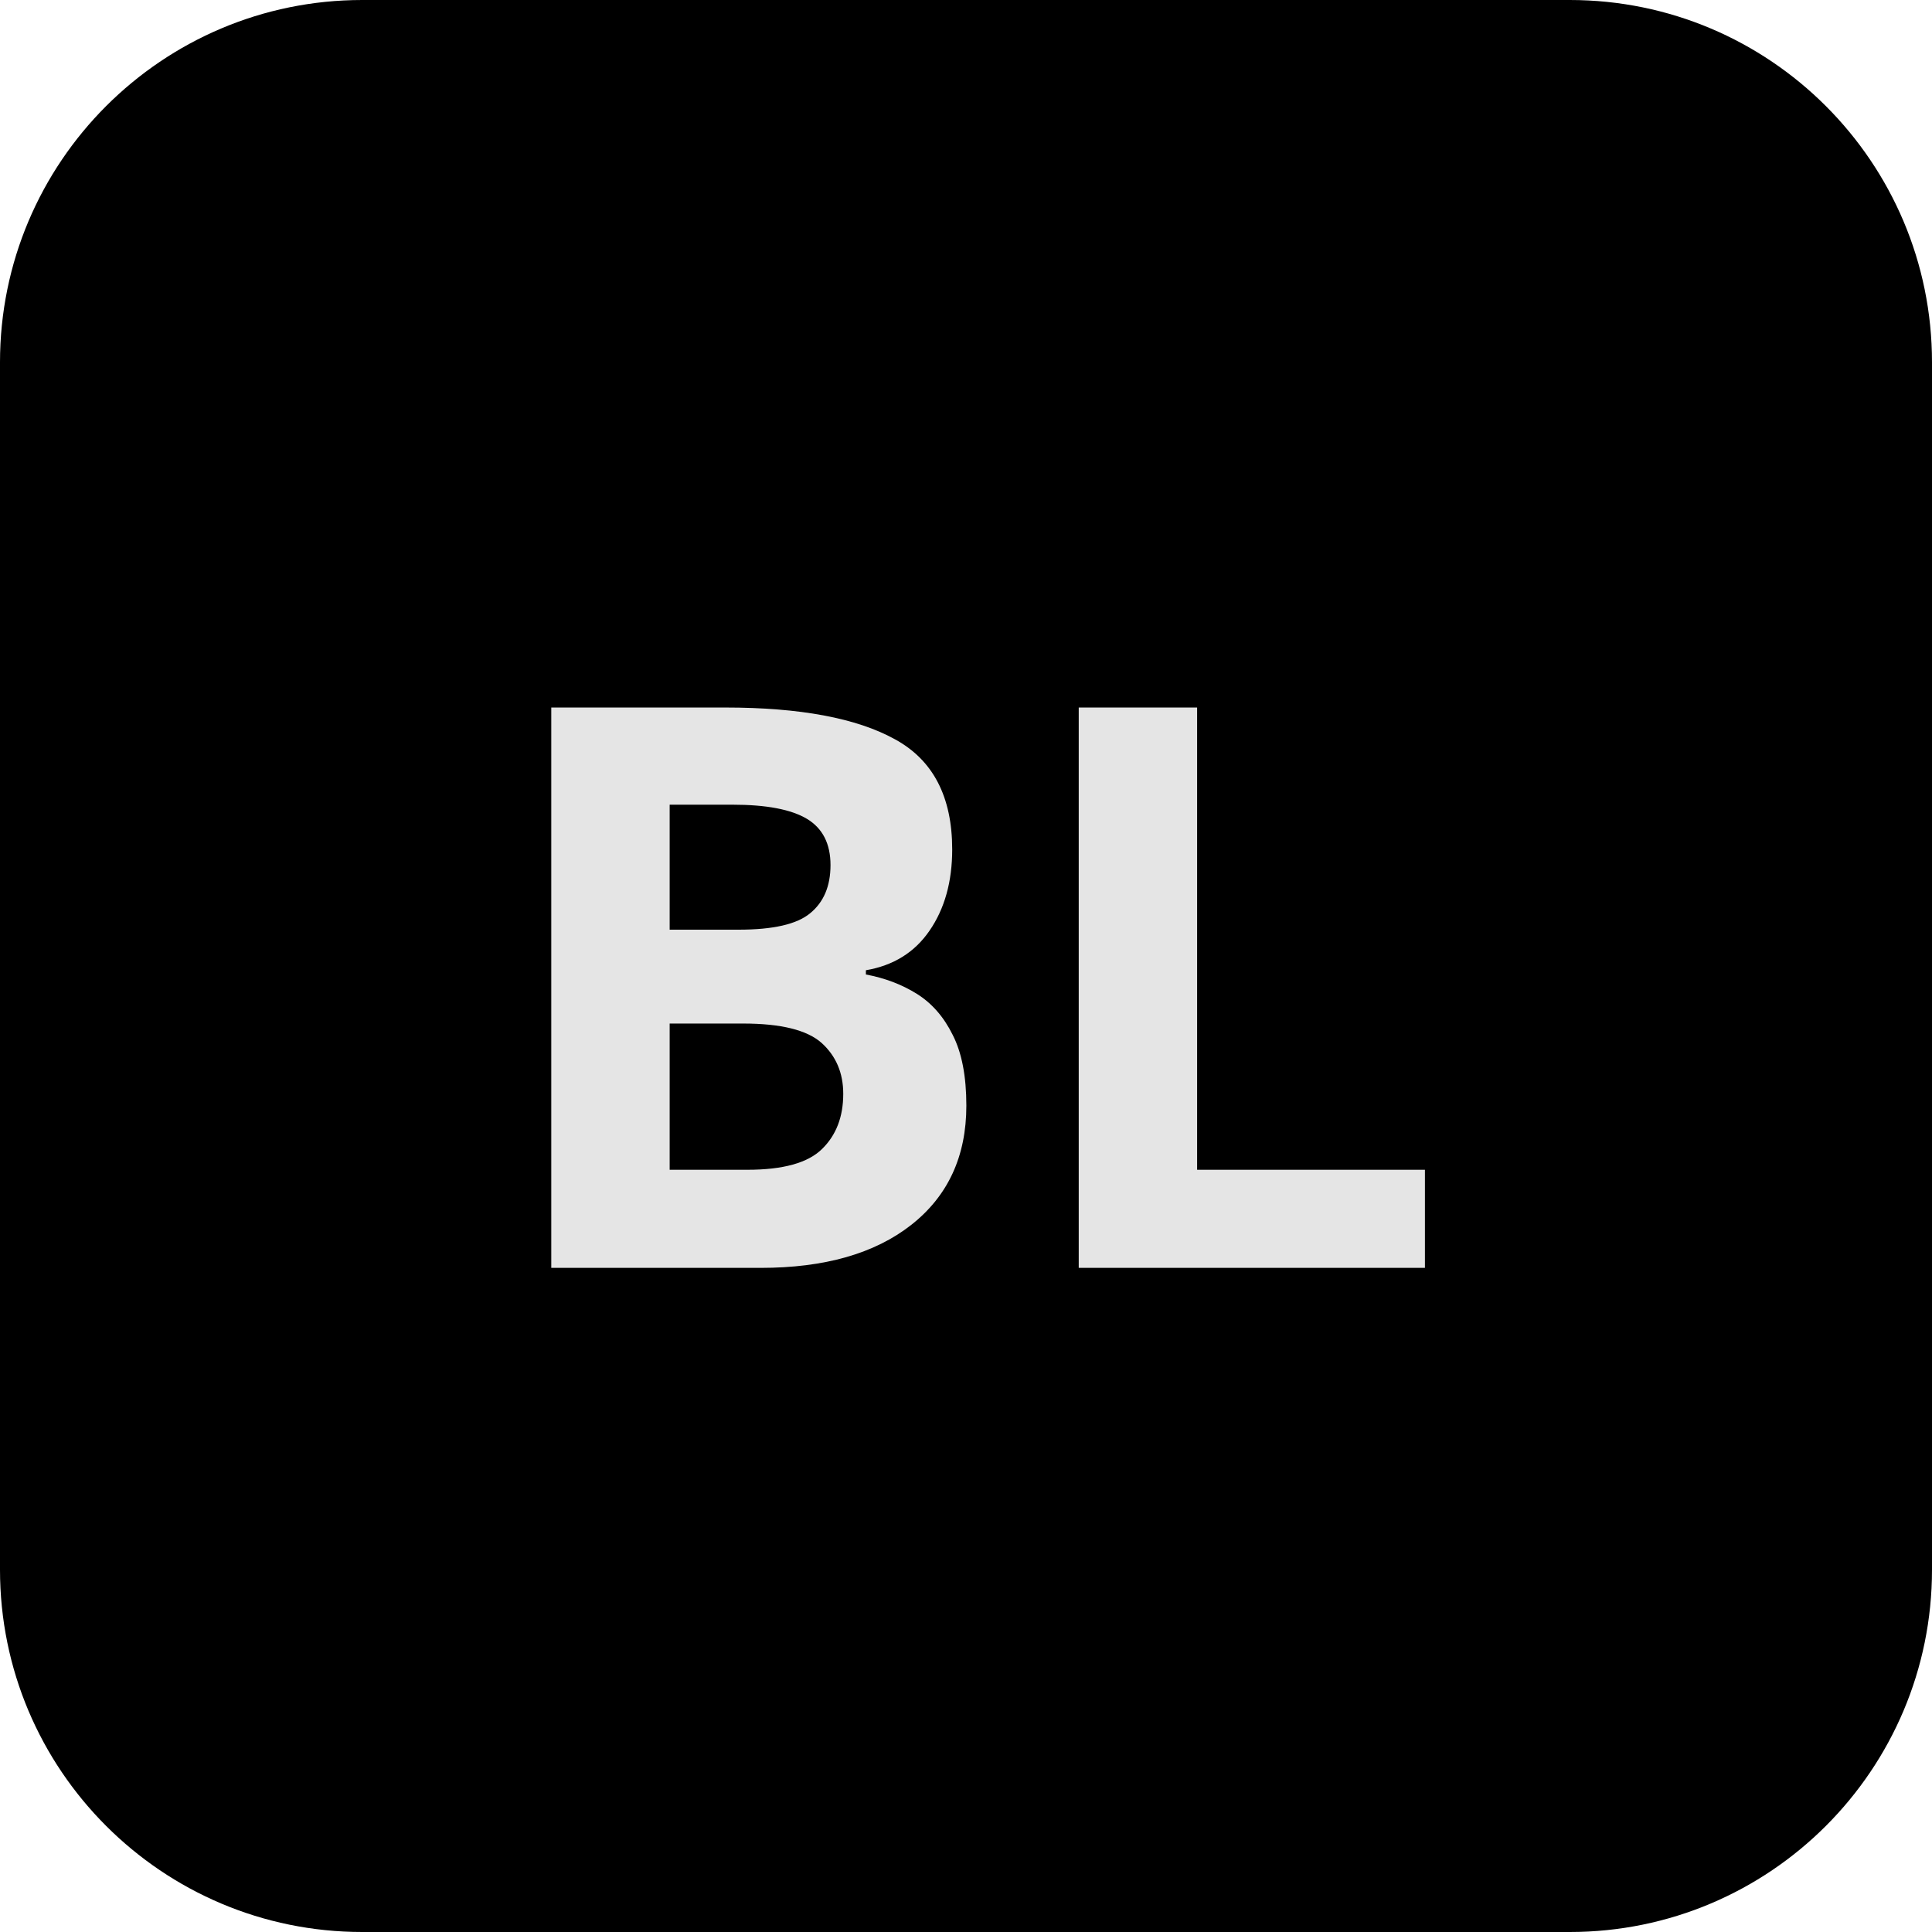
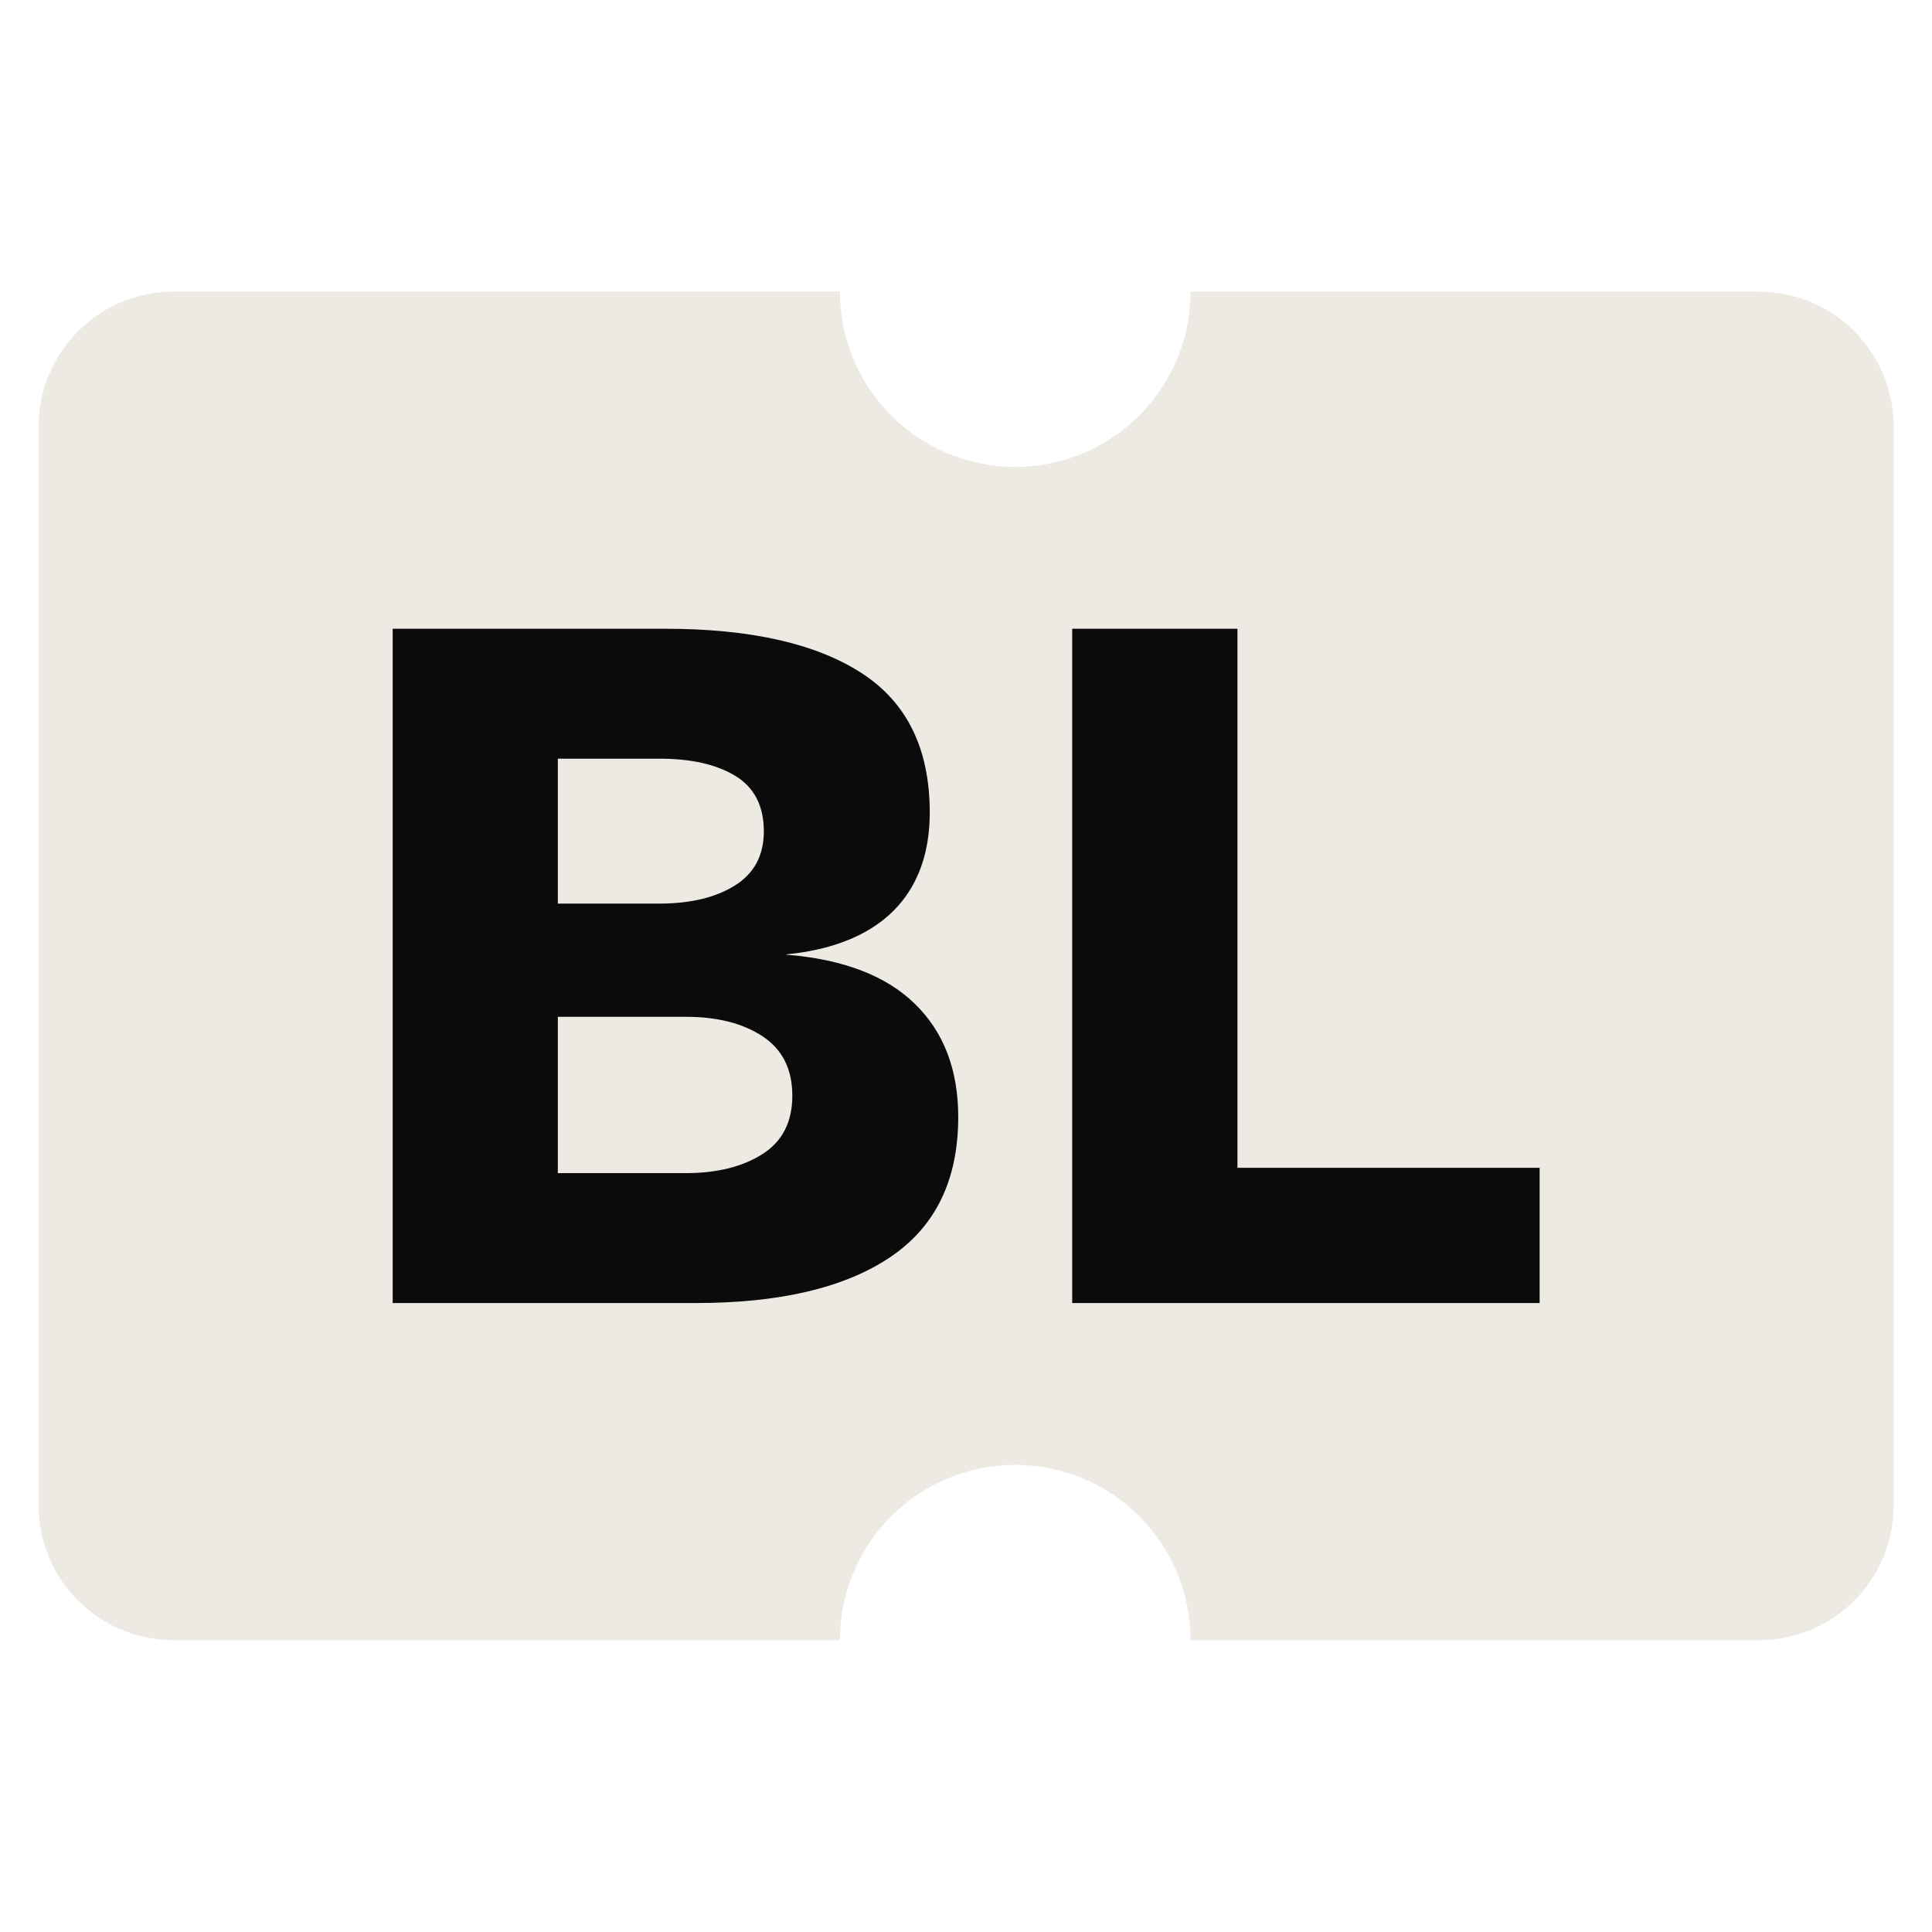
- <svg xmlns="http://www.w3.org/2000/svg" viewBox="0 0 64 64">
-   <rect width="64" height="64" rx="12" fill="#000" />
-   <text x="32" y="42" text-anchor="middle" font-family="sans-serif" font-weight="800" font-size="26" fill="#e5e5e5">BL</text>
+ <svg xmlns="http://www.w3.org/2000/svg" viewBox="0 0 64 64" width="64" height="64">
+   <style>.b{fill:#EDEAE4}.l{fill:#0B0B0B}@media (prefers-color-scheme:light){.b{fill:#0B0B0B}.l{fill:#EDEAE4}}</style>
+   <g transform="translate(1.28 9.66) scale(0.03146)">
+     <path class="b" d="M142 0L843.7 0C843.7 102 926.4 184.6 1028.3 184.6C1130.3 184.6 1212.9 102 1212.9 0L1811.3 0C1889.7 0 1953.3 63.6 1953.3 142L1953.3 1278C1953.3 1356.4 1889.7 1420 1811.3 1420L1212.9 1420C1212.9 1318 1130.3 1235.4 1028.3 1235.4C926.4 1235.4 843.7 1318 843.7 1420L142 1420C63.6 1420 0 1356.4 0 1278L0 142C0 63.6 63.6 0 142 0Z" />
+     <path class="l" d="M372.8 1065L372.8 355L659.9 355Q793.9 355 866.1 401.4Q938.3 447.8 938.3 548.4Q938.3 592 921.1 623.8Q903.9 655.6 870.1 674.3Q836.3 693 787.7 697.8L787.5 698.2Q876.9 705.4 922.6 749.9Q968.3 794.4 968.3 869.2Q968.3 968.6 896.5 1016.8Q824.7 1065 691.9 1065ZM1088.3 1065L1088.3 355L1262.3 355L1262.3 922.6L1580.5 922.6L1580.5 1065ZM546.7 928.2L681.5 928.2Q730.5 928.2 762.1 908.2Q793.6 888.2 793.6 846.6Q793.6 805 762.5 784.3Q731.3 763.6 681.5 763.6L546.7 763.6ZM546.7 644.4L653.5 644.4Q702.7 644.4 733.2 625.3Q763.6 606.2 763.6 568.4Q763.6 528.4 733.9 510.1Q704.1 491.8 653.5 491.8L546.7 491.8Z" />
+   </g>
</svg>
